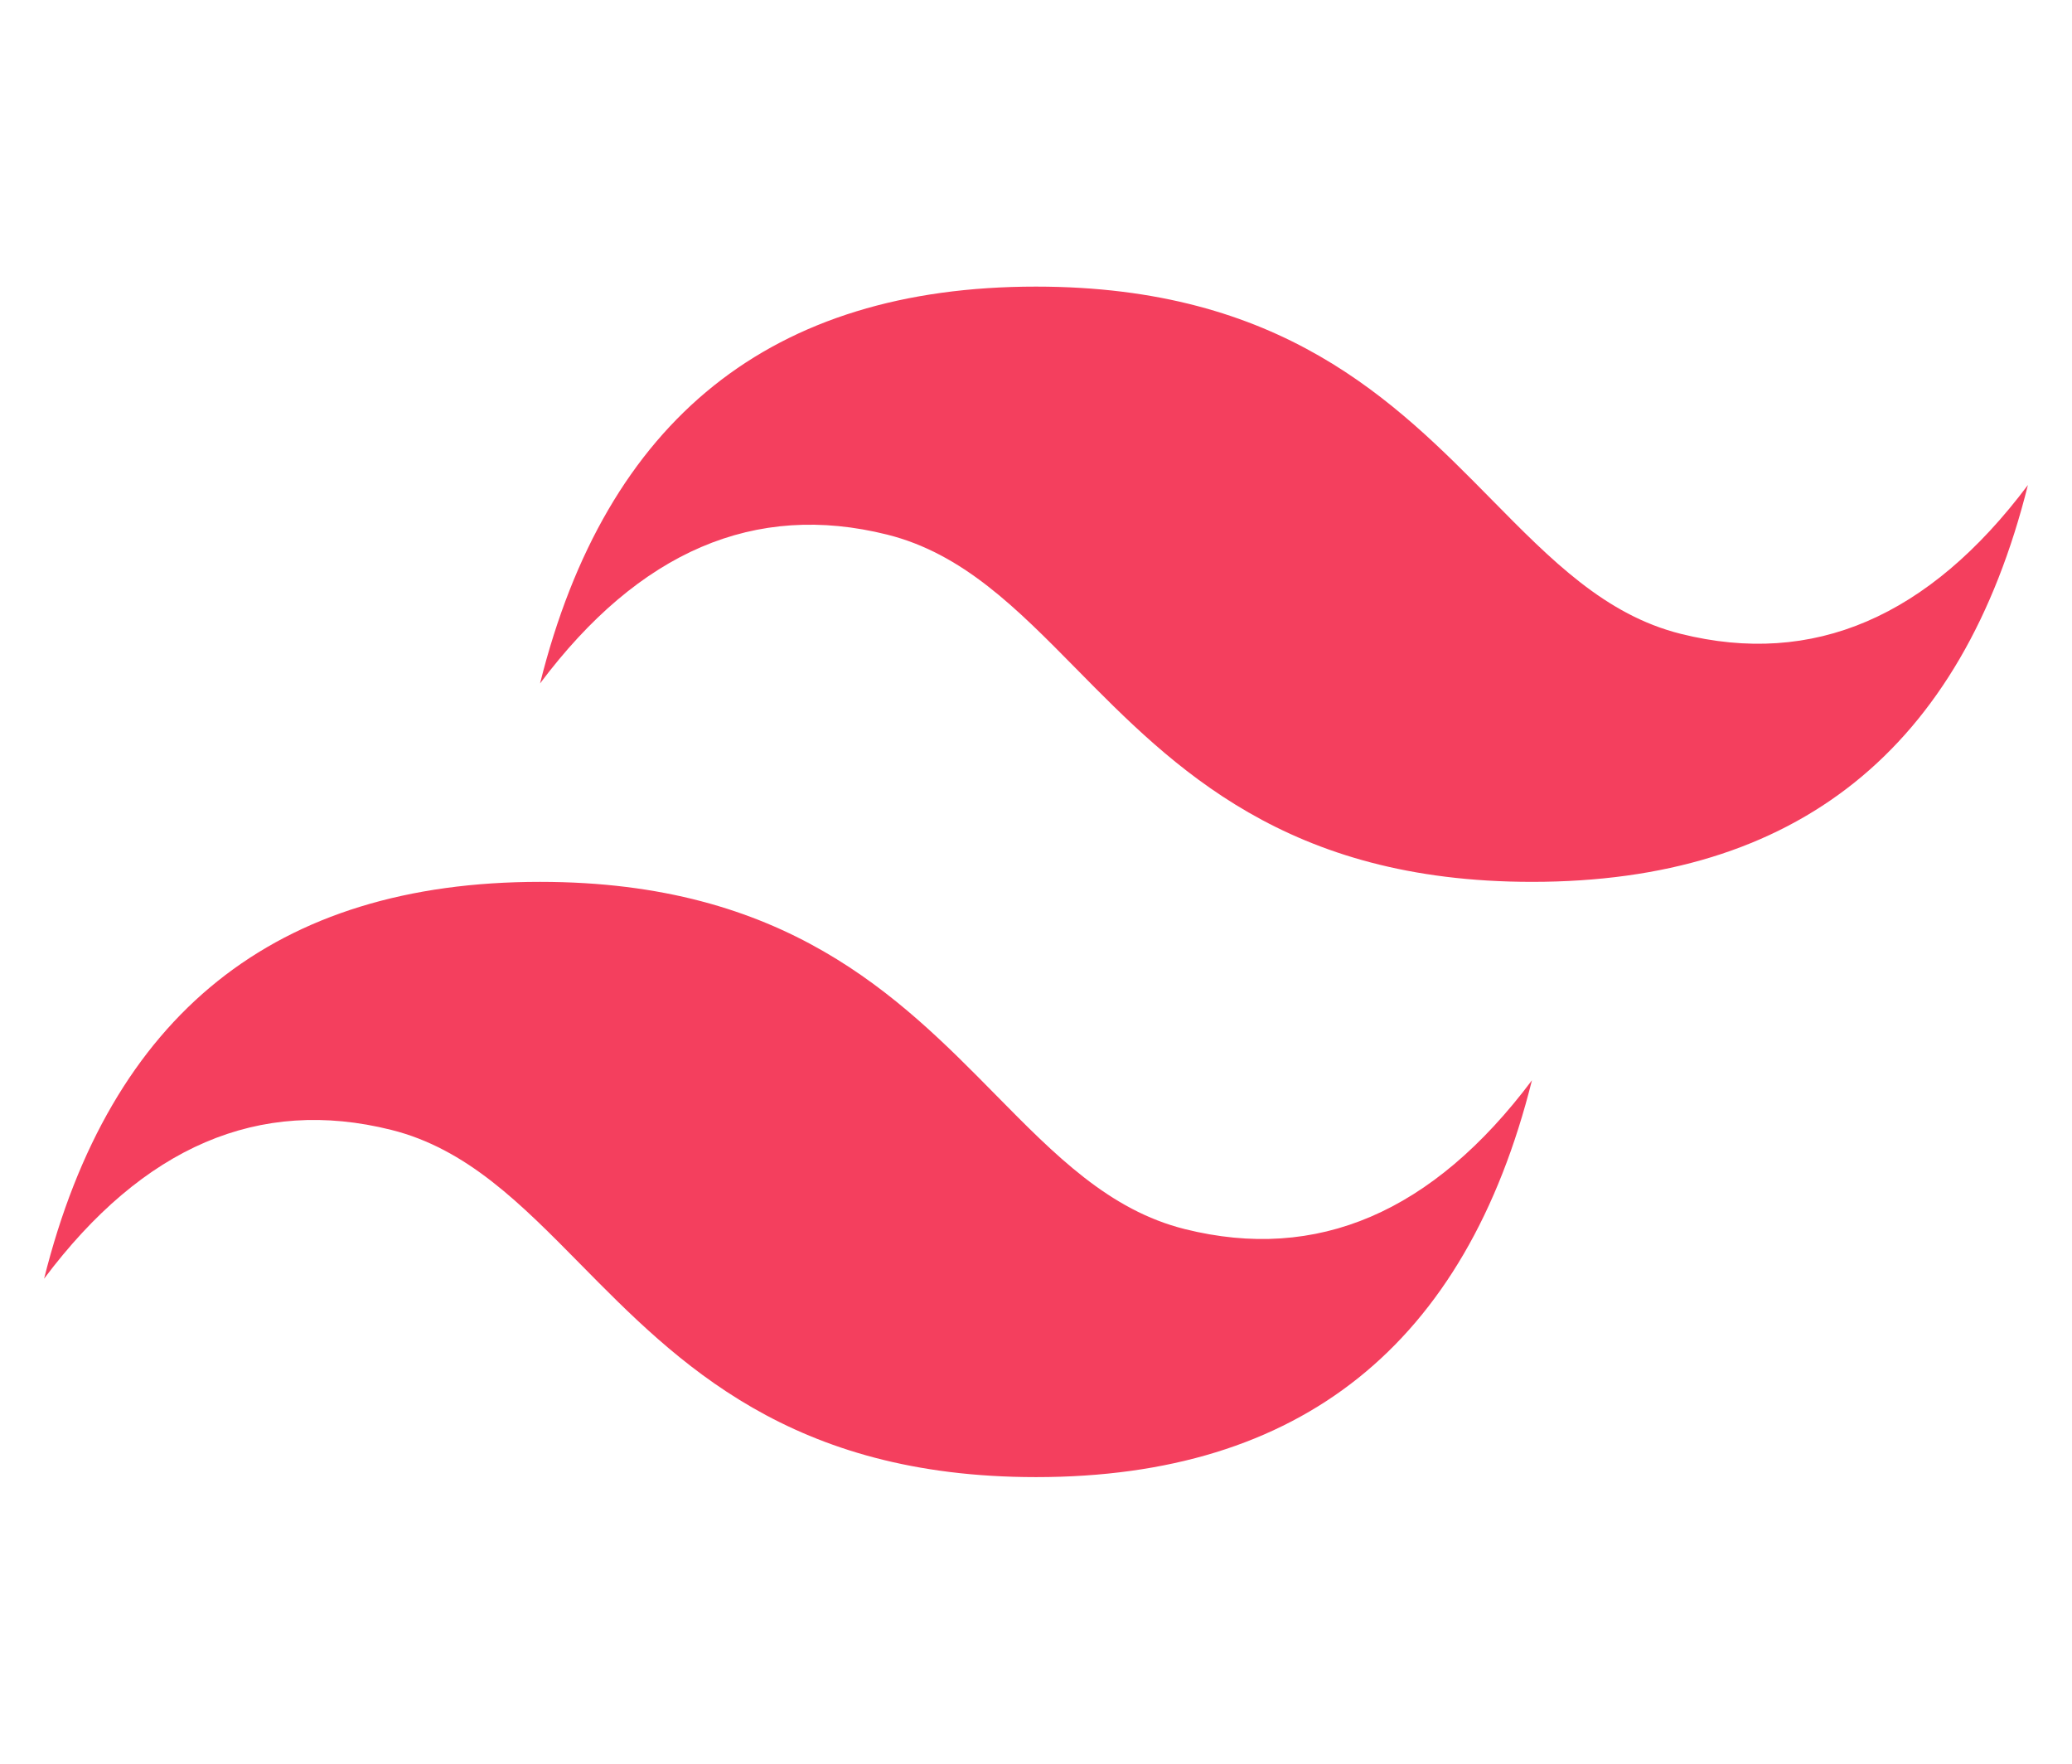
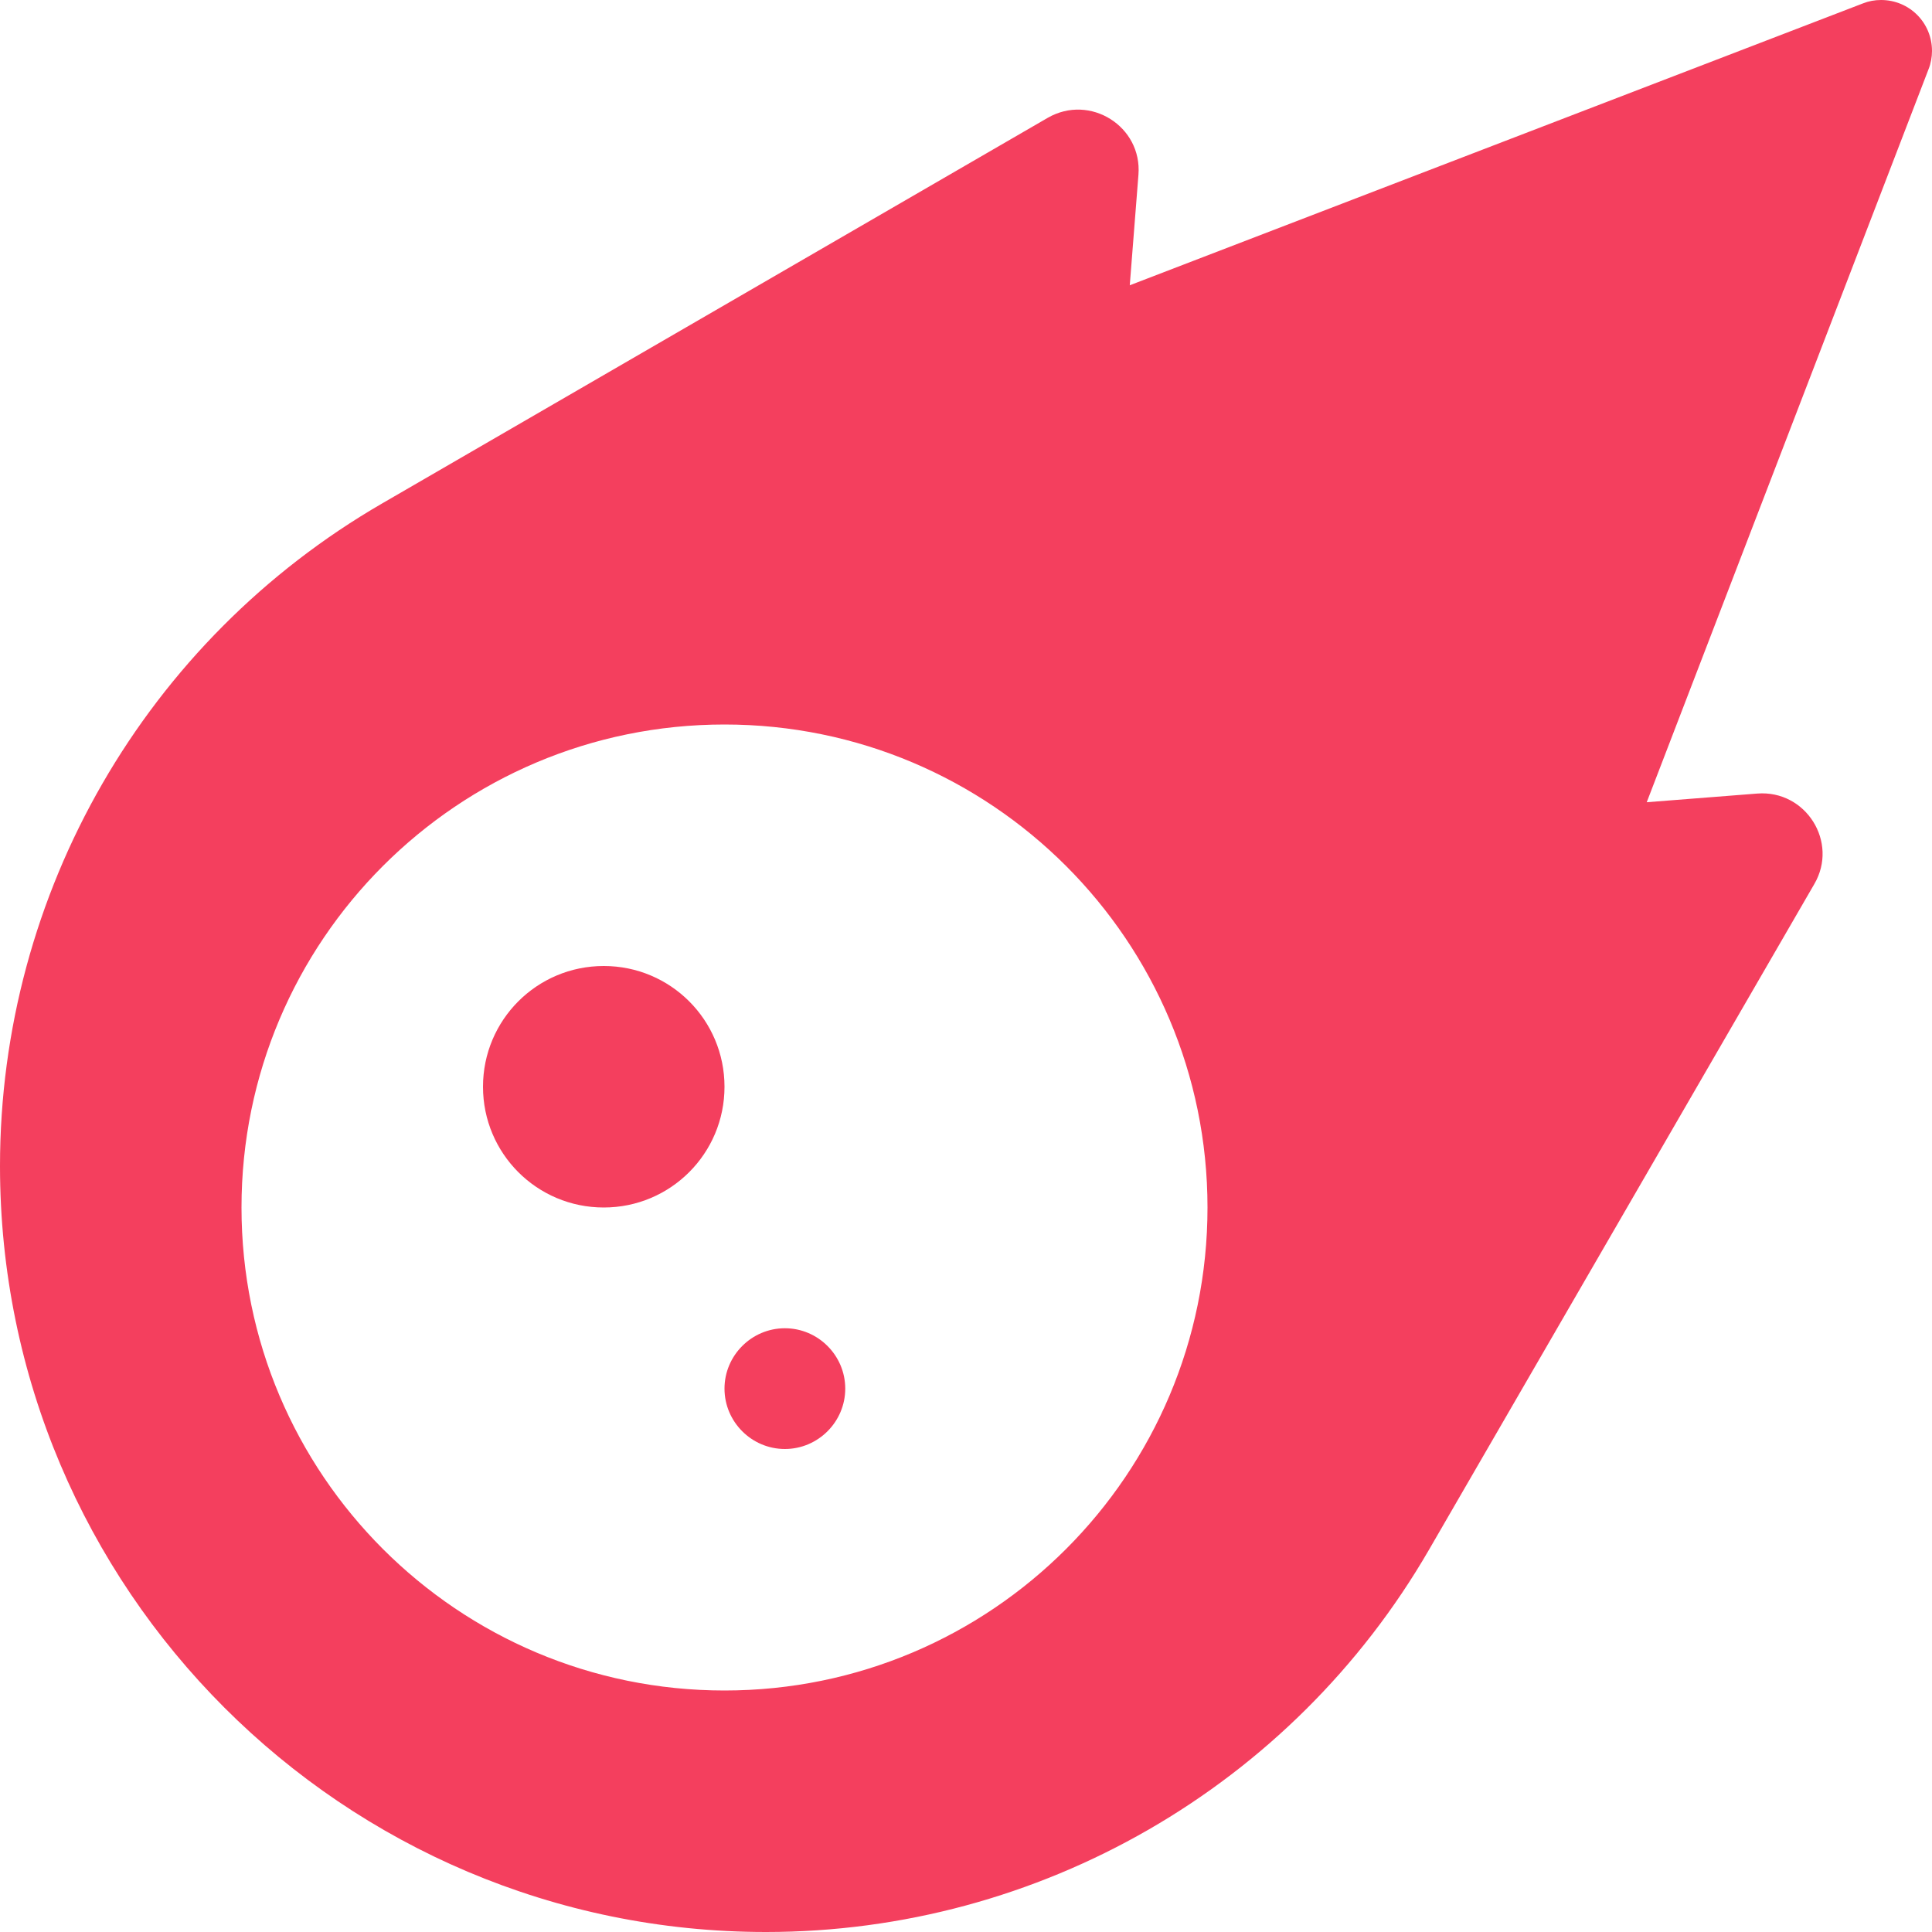
- <svg xmlns="http://www.w3.org/2000/svg" viewBox="0 0 47 40" fill="none">
-   <path fill="#f43f5e" d="M23.5 6.5C17.5 6.5 13.75 9.5 12.25 15.5C14.5 12.5 17.125 11.375 20.125 12.125C21.837 12.553 23.06 13.795 24.414 15.169C26.62 17.408 29.173 20 34.75 20C40.75 20 44.5 17 46 11C43.75 14 41.125 15.125 38.125 14.375C36.413 13.947 35.19 12.705 33.836 11.331C31.63 9.092 29.077 6.5 23.5 6.5ZM12.25 20C6.25 20 2.5 23 1 29C3.25 26 5.875 24.875 8.875 25.625C10.587 26.053 11.81 27.295 13.164 28.669C15.37 30.908 17.923 33.5 23.5 33.5C29.5 33.5 33.25 30.5 34.75 24.5C32.5 27.5 29.875 28.625 26.875 27.875C25.163 27.447 23.94 26.205 22.586 24.831C20.38 22.592 17.827 20 12.25 20Z" />
-   <defs>
-     <linearGradient id="%%GRADIENT_ID%%" x1="33.999" x2="1" y1="16.181" y2="16.181" gradientUnits="userSpaceOnUse">
-       <stop stop-color="%%GRADIENT_TO%%" />
-       <stop offset="1" stop-color="%%GRADIENT_FROM%%" />
-     </linearGradient>
-   </defs>
+ <svg xmlns="http://www.w3.org/2000/svg" fill="#f43f5e" viewBox="0 0 512 512">
+   <path d="M493.7 .9L299.4 75.6l2.3-29.3c1-12.8-12.8-21.5-24-15.1L101.3 133.4C38.6 169.7 0 236.6 0 309C0 421.1 90.9 512 203 512c72.4 0 139.4-38.6 175.7-101.3L480.8 234.3c6.5-11.1-2.2-25-15.1-24l-29.3 2.3L511.1 18.3c.6-1.5 .9-3.2 .9-4.8C512 6 506 0 498.5 0c-1.7 0-3.3 .3-4.8 .9zM192 448c-70.7 0-128-57.3-128-128s57.3-128 128-128s128 57.3 128 128s-57.3 128-128 128zm0-160c0-17.7-14.3-32-32-32s-32 14.3-32 32s14.3 32 32 32s32-14.3 32-32zm16 96c8.8 0 16-7.2 16-16s-7.2-16-16-16s-16 7.2-16 16s7.2 16 16 16z" />
</svg>
